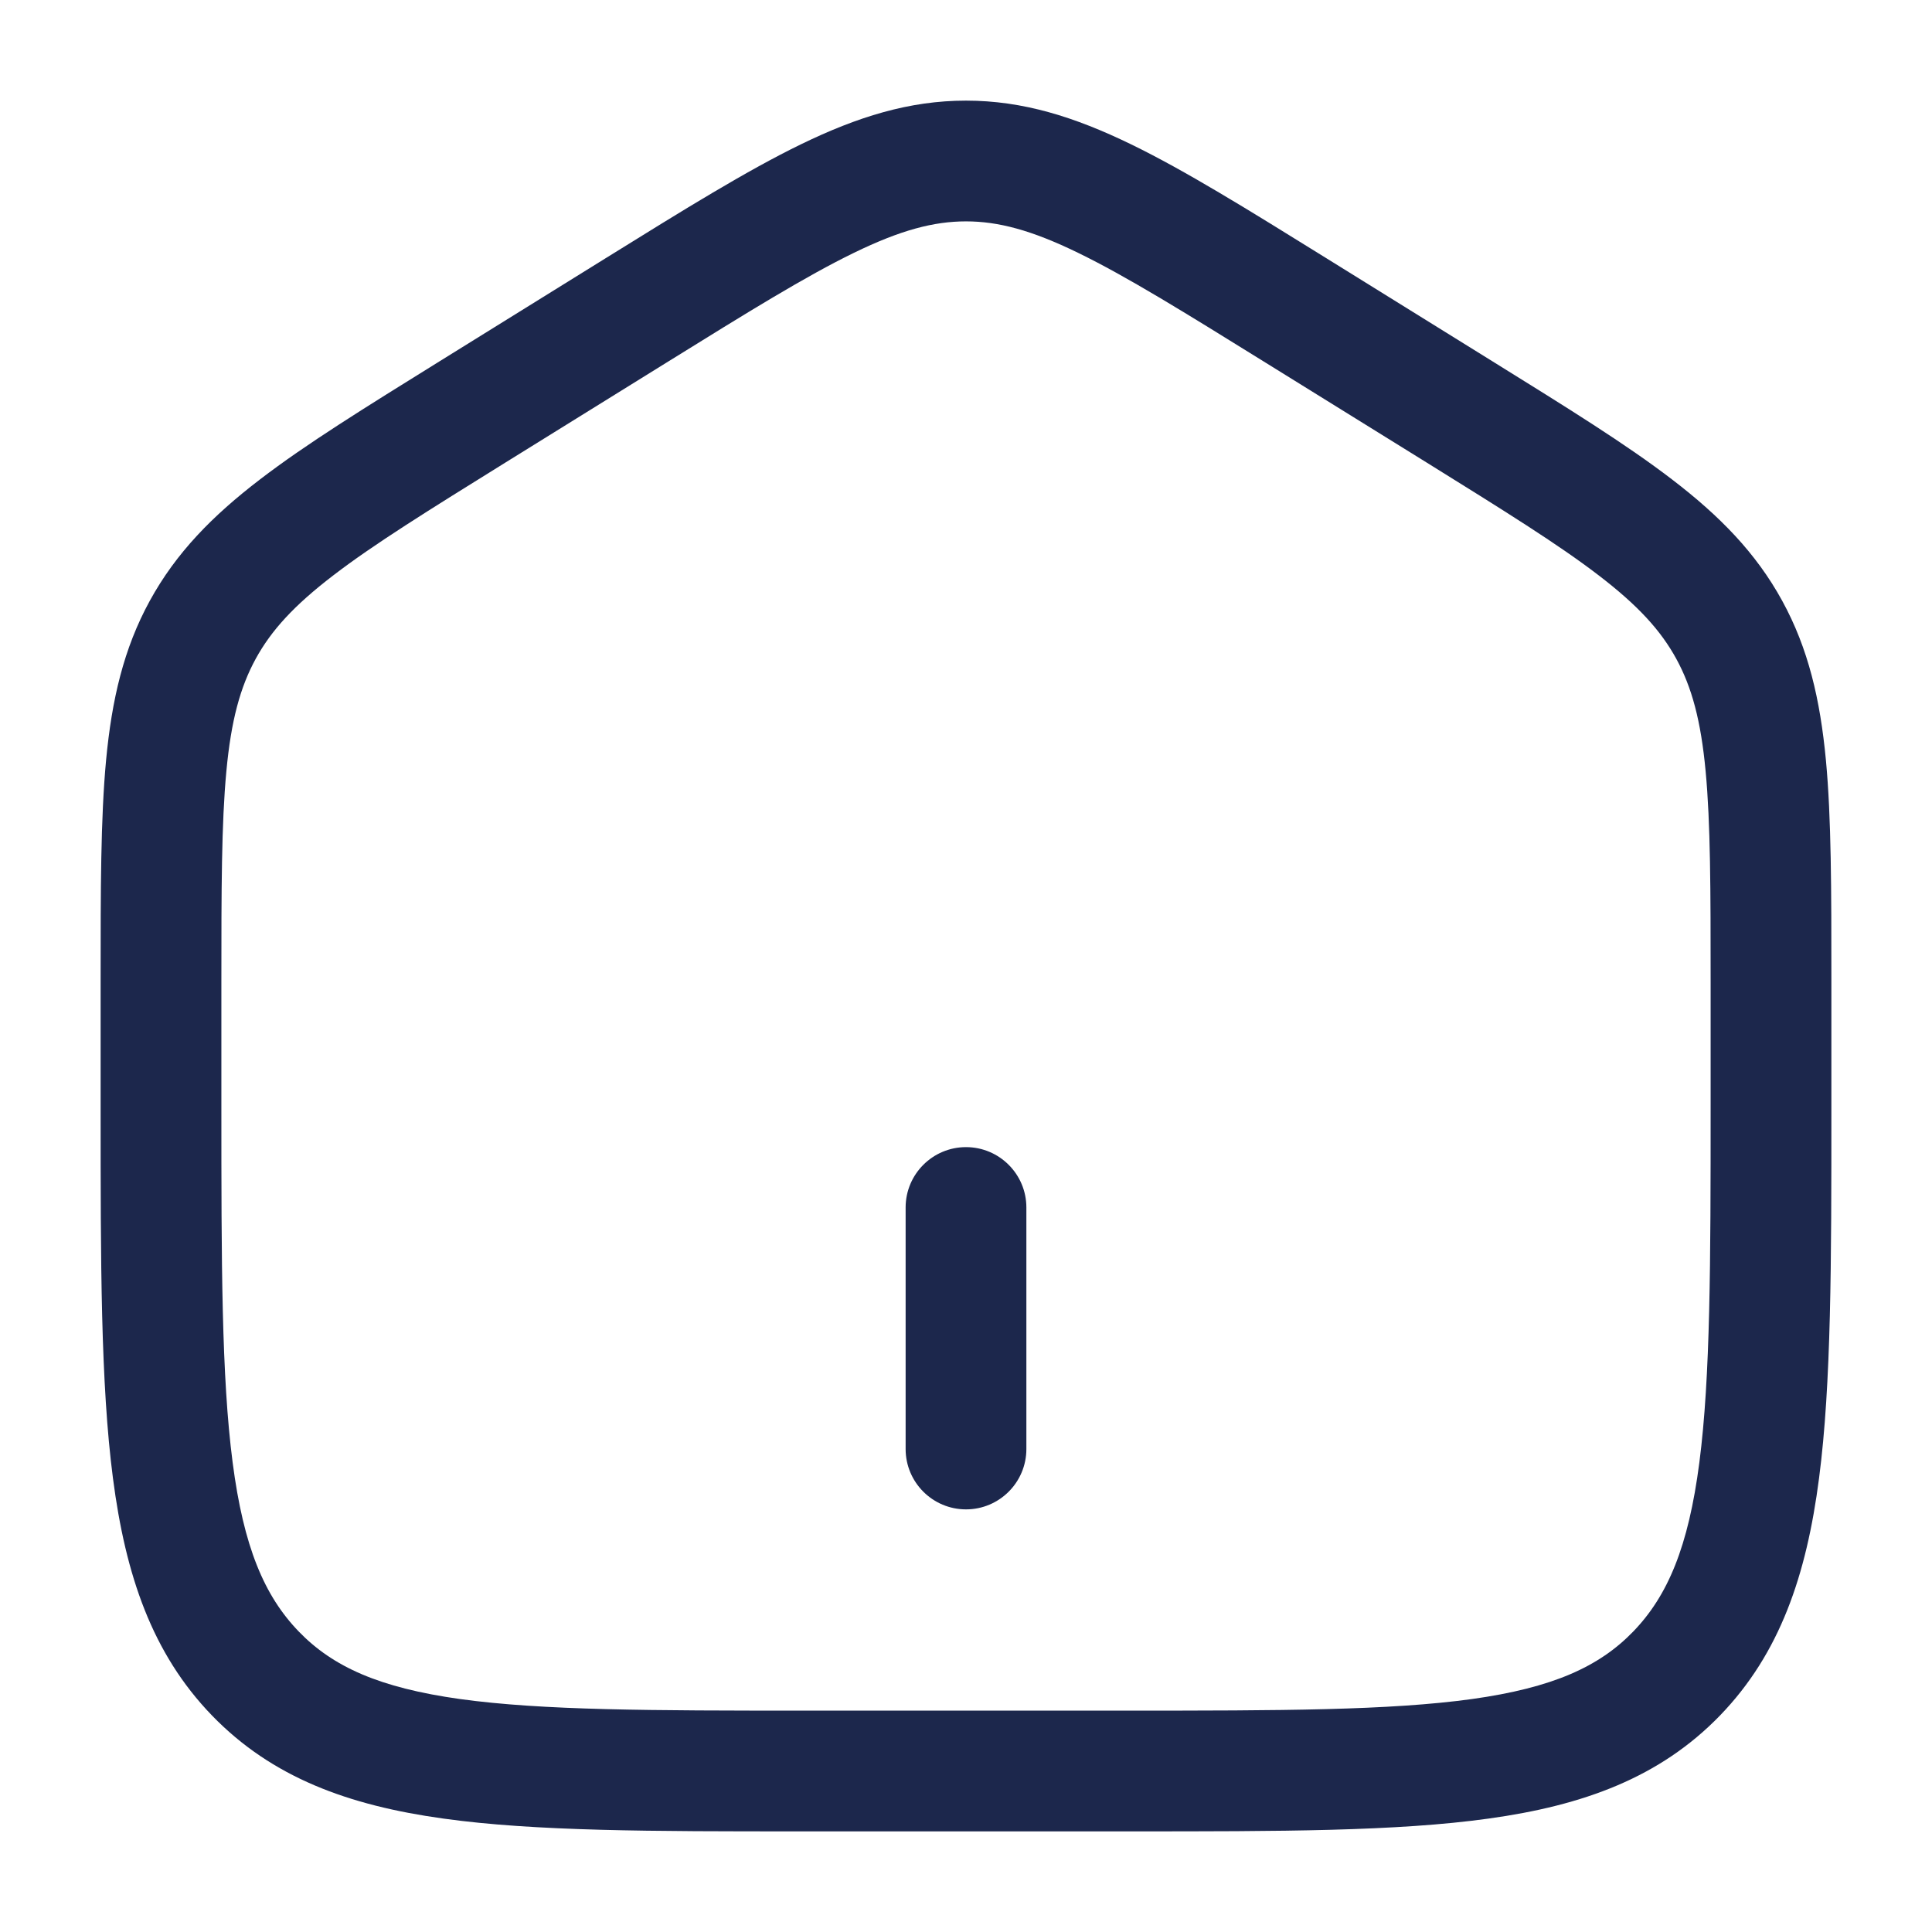
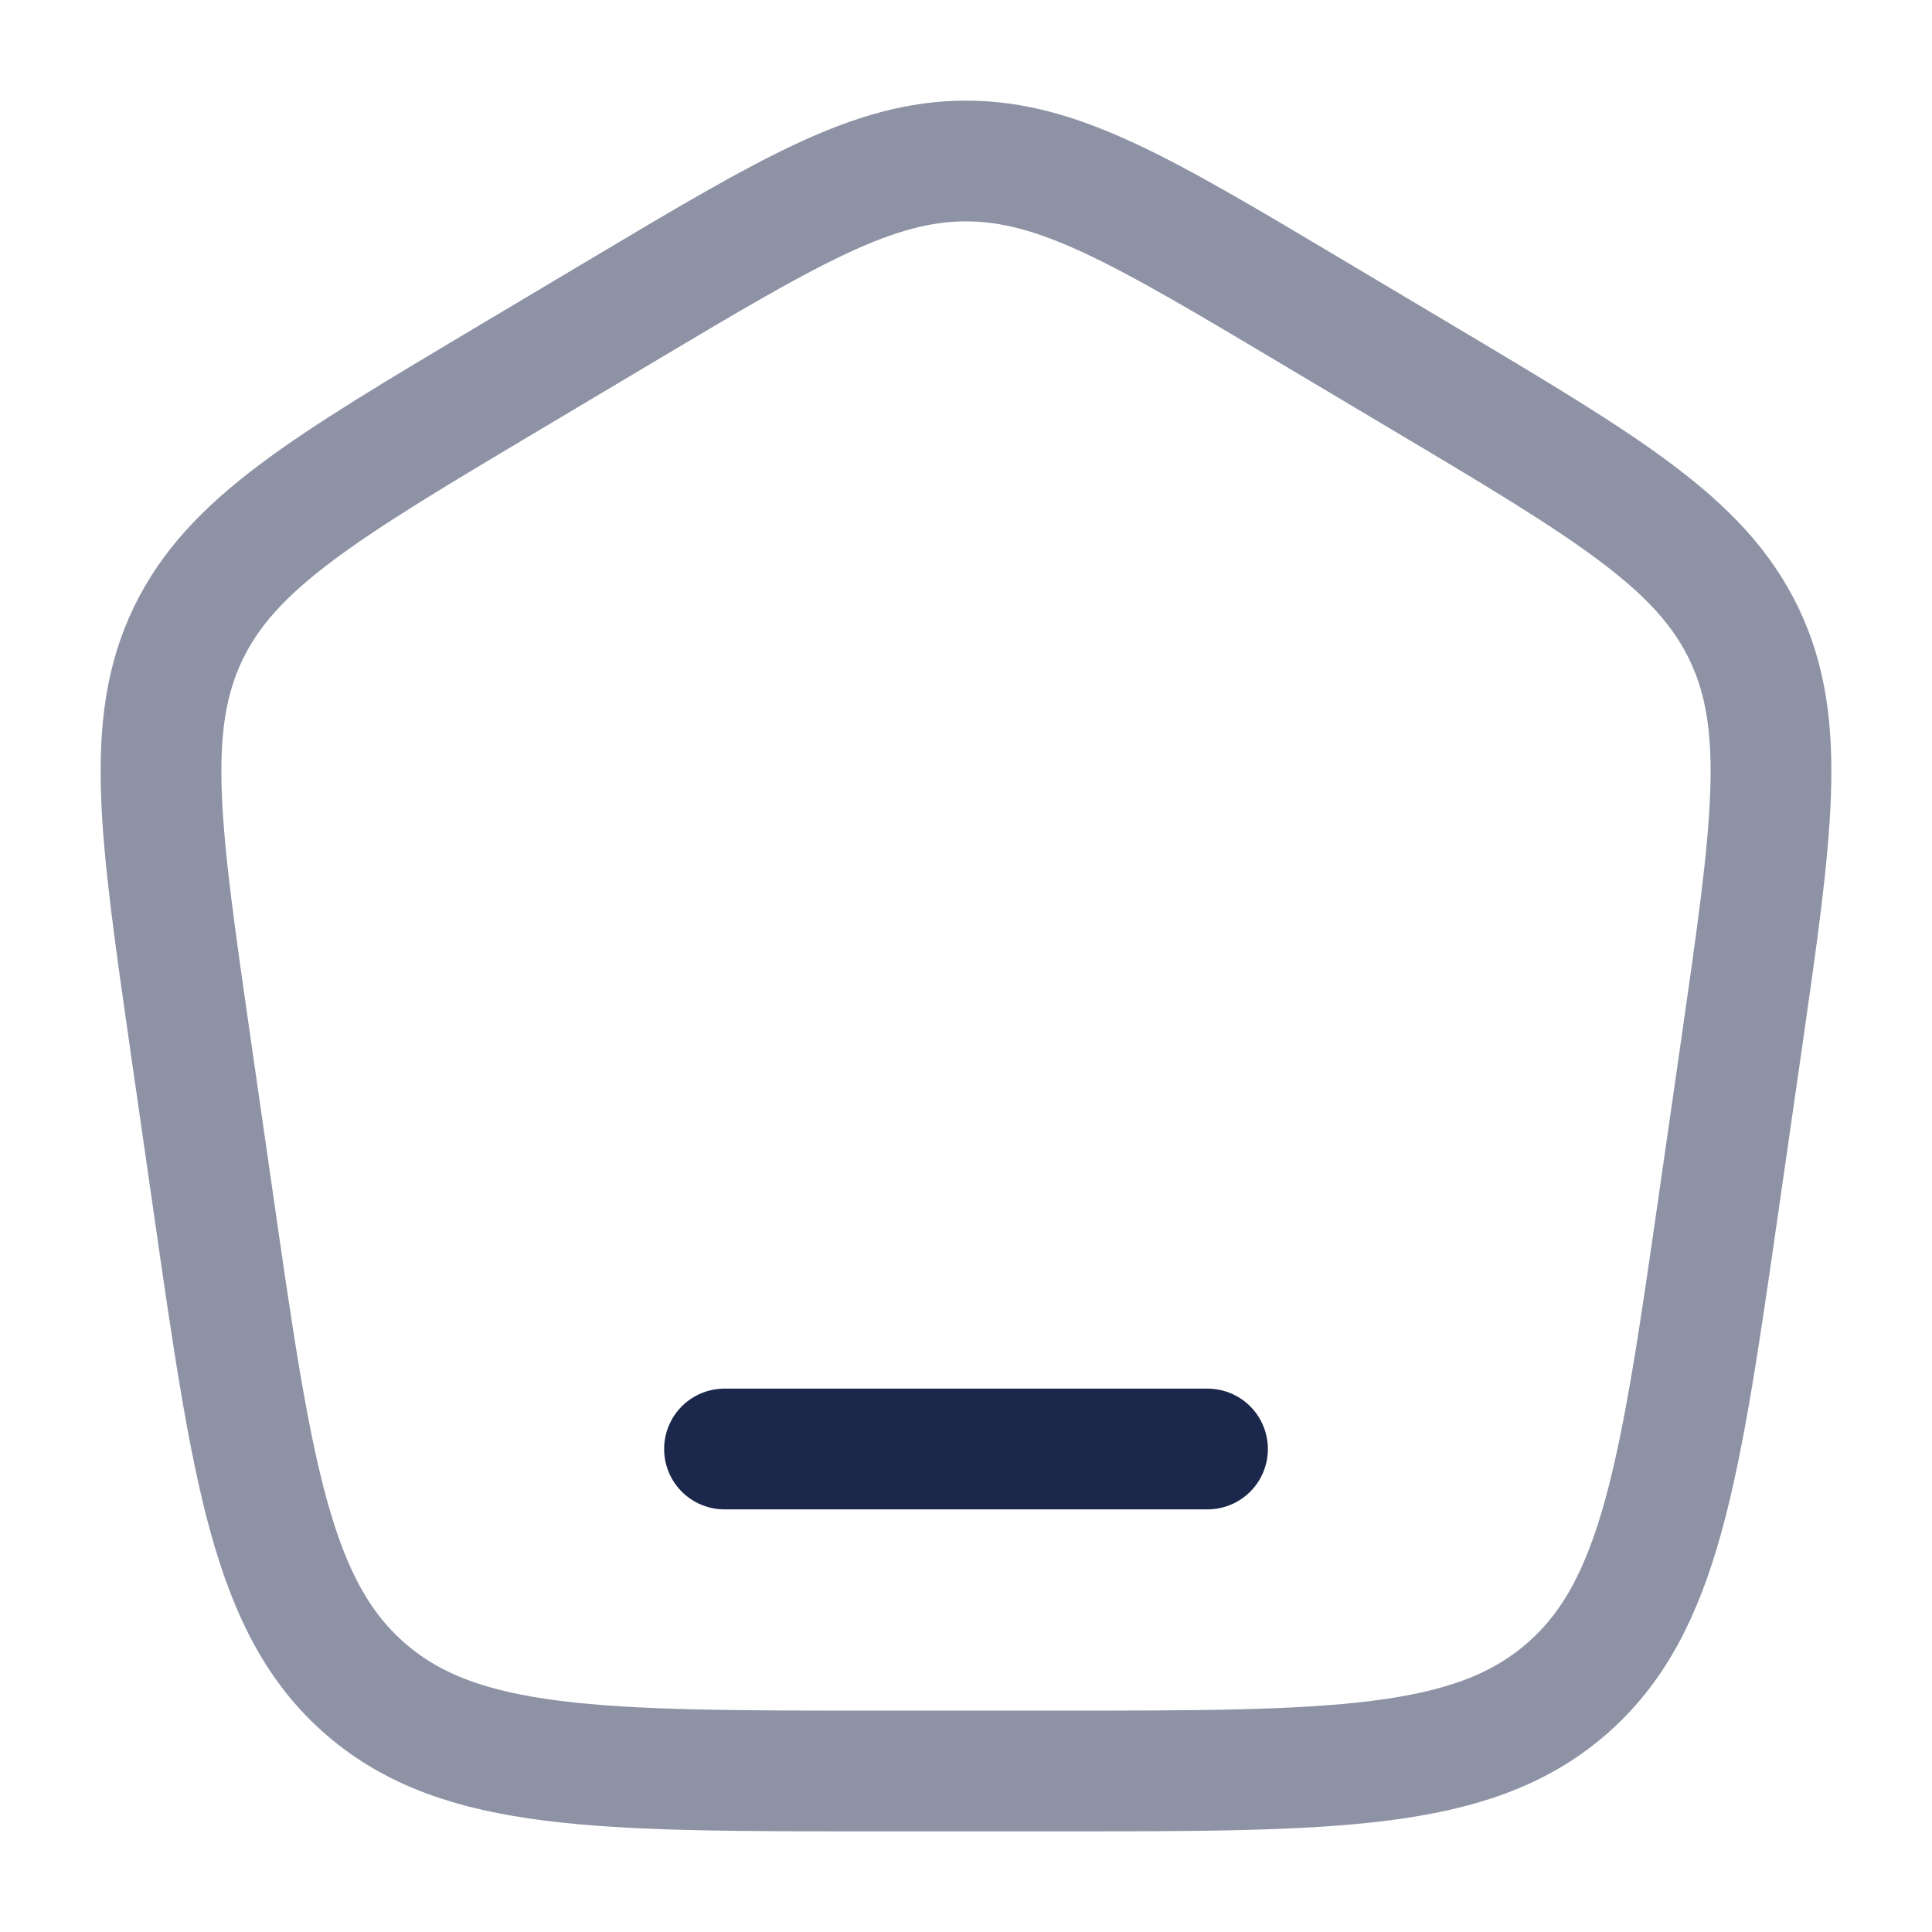
<svg xmlns="http://www.w3.org/2000/svg" width="800px" height="800px" viewBox="0 0 24 24" fill="none">
-   <path d="M11.25 18C11.25 18.414 11.586 18.75 12 18.75C12.414 18.75 12.75 18.414 12.75 18V15C12.75 14.586 12.414 14.25 12 14.25C11.586 14.25 11.25 14.586 11.25 15V18Z" fill="#1C274C" />
-   <path fill-rule="evenodd" clip-rule="evenodd" d="M12 1.25C11.292 1.25 10.649 1.453 9.951 1.792C9.276 2.12 8.496 2.604 7.523 3.208L5.456 4.491C4.535 5.063 3.797 5.52 3.229 5.956C2.64 6.407 2.188 6.866 1.861 7.463C1.535 8.058 1.389 8.692 1.318 9.441C1.25 10.166 1.25 11.054 1.25 12.167V13.78C1.25 15.684 1.25 17.187 1.403 18.362C1.559 19.567 1.889 20.54 2.632 21.309C3.38 22.082 4.33 22.428 5.508 22.591C6.648 22.75 8.106 22.75 9.942 22.75H14.058C15.894 22.75 17.352 22.75 18.492 22.591C19.669 22.428 20.62 22.082 21.368 21.309C22.111 20.54 22.441 19.567 22.597 18.362C22.75 17.187 22.75 15.684 22.75 13.78V12.167C22.75 11.054 22.75 10.166 22.682 9.441C22.611 8.692 22.465 8.058 22.139 7.463C21.812 6.866 21.36 6.407 20.771 5.956C20.203 5.52 19.465 5.063 18.544 4.491L16.477 3.208C15.504 2.604 14.724 2.12 14.049 1.792C13.351 1.453 12.708 1.25 12 1.25ZM8.28 4.504C9.295 3.874 10.009 3.432 10.607 3.141C11.188 2.858 11.6 2.75 12 2.75C12.4 2.75 12.812 2.858 13.393 3.141C13.991 3.432 14.705 3.874 15.72 4.504L17.721 5.745C18.681 6.342 19.356 6.761 19.859 7.147C20.349 7.522 20.63 7.831 20.823 8.183C21.016 8.536 21.129 8.949 21.188 9.581C21.249 10.229 21.25 11.046 21.25 12.204V13.725C21.25 15.696 21.248 17.101 21.11 18.168C20.974 19.216 20.717 19.824 20.289 20.267C19.865 20.706 19.287 20.966 18.286 21.106C17.26 21.248 15.908 21.25 14 21.25H10C8.092 21.25 6.74 21.248 5.714 21.106C4.713 20.966 4.135 20.706 3.711 20.267C3.283 19.824 3.026 19.216 2.89 18.168C2.751 17.101 2.75 15.696 2.75 13.725V12.204C2.75 11.046 2.751 10.229 2.812 9.581C2.871 8.949 2.984 8.536 3.177 8.183C3.37 7.831 3.651 7.522 4.141 7.147C4.644 6.761 5.319 6.342 6.28 5.745L8.28 4.504Z" fill="#1C274C" />
+   <path opacity="0.5" d="M2.364 12.958C1.985 10.321 1.795 9.002 2.335 7.875C2.876 6.748 4.026 6.062 6.327 4.692L7.712 3.867C9.801 2.622 10.846 2 12 2C13.154 2 14.199 2.622 16.288 3.867L17.673 4.692C19.974 6.062 21.124 6.748 21.665 7.875C22.205 9.002 22.015 10.321 21.636 12.958L21.357 14.895C20.87 18.283 20.626 19.976 19.451 20.988C18.276 22 16.553 22 13.106 22H10.894C7.447 22 5.724 22 4.549 20.988C3.374 19.976 3.13 18.283 2.643 14.895L2.364 12.958Z" stroke="#1C274C" stroke-width="1.5" />
+   <path d="M15 18H9" stroke="#1C274C" stroke-width="1.5" stroke-linecap="round" />
</svg>
